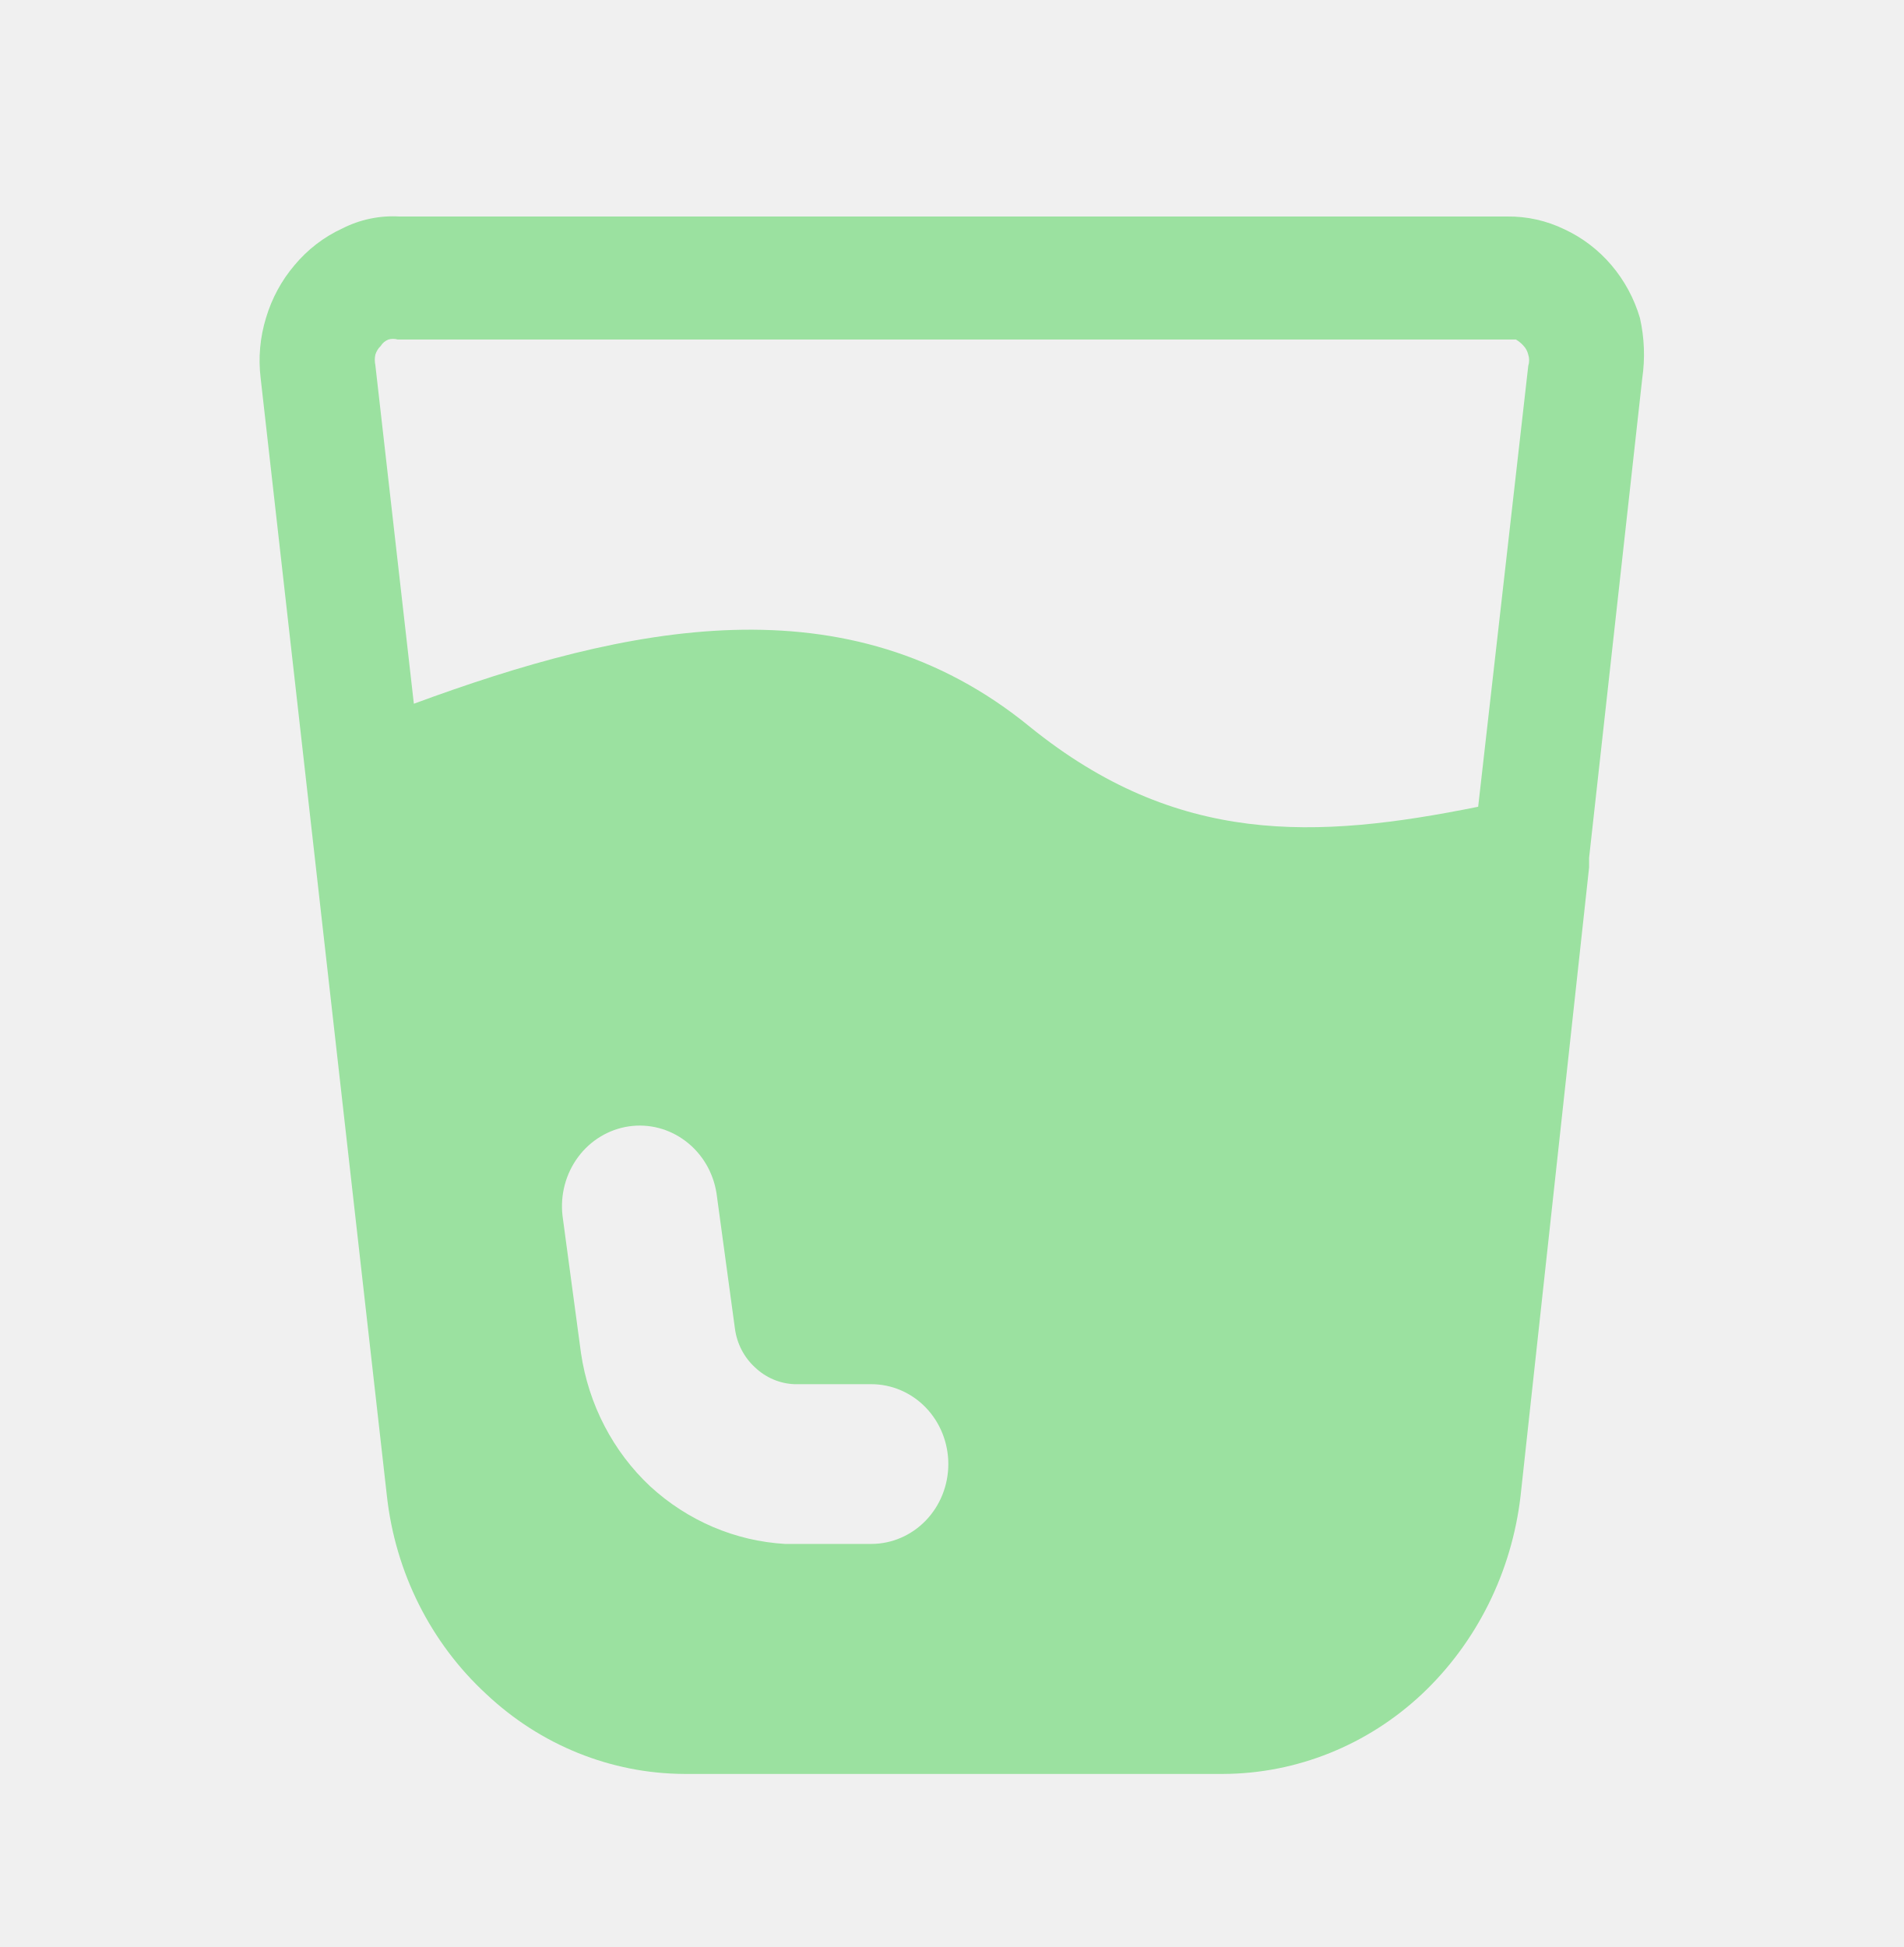
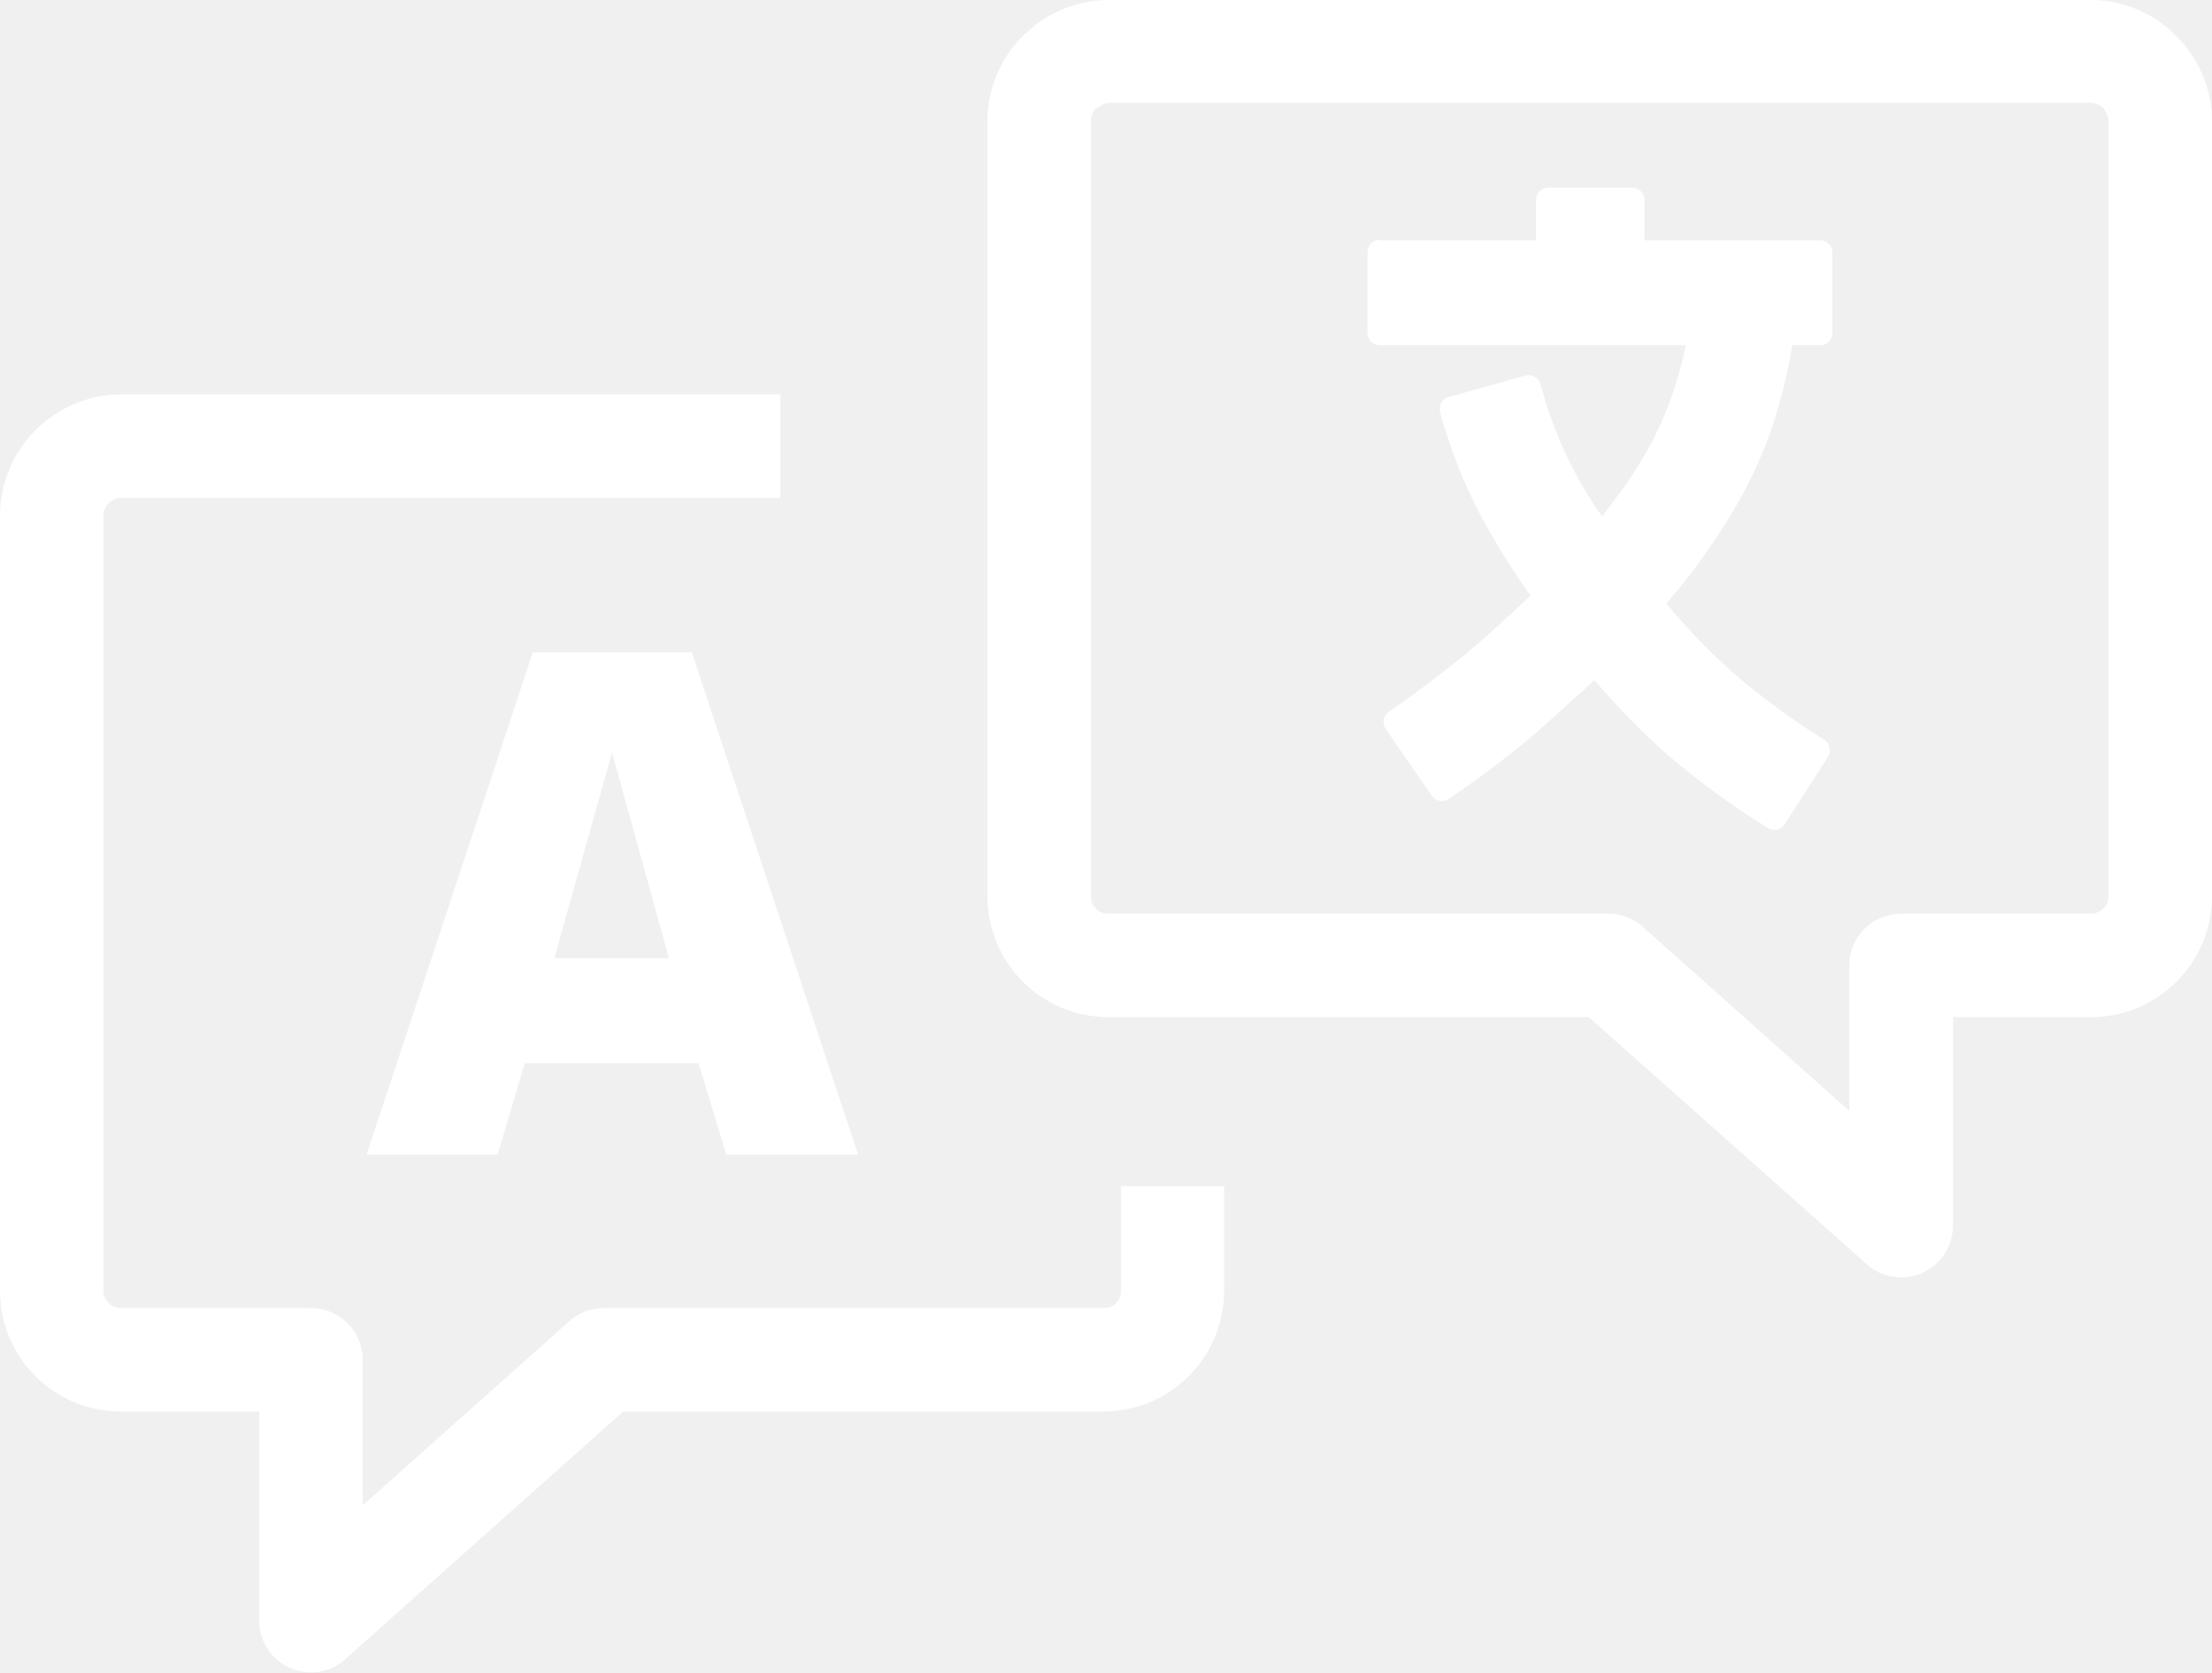
- <svg xmlns="http://www.w3.org/2000/svg" width="44" height="45" viewBox="0 0 44 45" fill="none">
-   <g id="mage:water-glass-fill">
-     <path id="Vector" d="M37.906 7.349C37.773 6.898 37.548 6.482 37.247 6.128C36.946 5.775 36.576 5.492 36.161 5.3C35.749 5.1 35.299 4.999 34.844 5.004H9.228C8.773 4.978 8.32 5.073 7.911 5.281C7.487 5.476 7.11 5.766 6.807 6.13C6.506 6.483 6.282 6.899 6.148 7.349C6.011 7.795 5.968 8.268 6.024 8.733L8.943 34.576C9.139 36.345 9.958 37.973 11.24 39.154C12.492 40.334 14.122 40.992 15.815 41H28.275C29.973 40.993 31.609 40.335 32.868 39.154C34.133 37.961 34.942 36.336 35.147 34.576L36.731 20.049V19.827L37.959 8.752C38.028 8.285 38.01 7.808 37.906 7.349ZM19.927 35.684H18.146C16.993 35.617 15.896 35.149 15.031 34.355C14.17 33.55 13.604 32.461 13.429 31.272L13.002 28.097C12.947 27.613 13.077 27.126 13.364 26.74C13.651 26.354 14.073 26.101 14.538 26.033C15.004 25.965 15.476 26.09 15.854 26.379C16.233 26.668 16.487 27.099 16.562 27.58L16.989 30.718C17.037 31.061 17.201 31.375 17.452 31.604C17.701 31.841 18.023 31.978 18.36 31.992H20.14C20.612 31.992 21.065 32.186 21.399 32.532C21.733 32.879 21.92 33.348 21.92 33.838C21.92 34.327 21.733 34.797 21.399 35.143C21.065 35.489 20.612 35.684 20.14 35.684H19.927ZM34.167 18.646C30.411 19.403 27.207 19.55 23.807 16.8C19.588 13.348 14.479 14.456 9.566 16.265L8.676 8.438C8.659 8.359 8.659 8.277 8.676 8.198C8.7 8.12 8.743 8.05 8.801 7.995C8.843 7.927 8.905 7.875 8.979 7.847C9.049 7.827 9.123 7.827 9.192 7.847H35.04C35.106 7.886 35.167 7.936 35.218 7.995C35.271 8.05 35.307 8.122 35.325 8.198C35.352 8.282 35.352 8.372 35.325 8.456L34.167 18.646Z" fill="#9BE1A0" />
-   </g>
+ <svg xmlns="http://www.w3.org/2000/svg" id="Layer_1" fill="white" data-name="Layer 1" viewBox="0 0 122.88 92.91">
+   <path d="M20.15,83.63,31.63,73.4a2.89,2.89,0,0,1,1.91-.73h27.8a.92.92,0,0,0,.93-.93V65.9H68v5.84a6.71,6.71,0,0,1-6.68,6.68H34.62L19.3,92.07a2.87,2.87,0,0,1-4.9-2V78.42H6.69A6.71,6.71,0,0,1,0,71.74V28.59a6.76,6.76,0,0,1,6.69-6.68H43.35v5.75H6.69a1,1,0,0,0-.94.93V71.74a.91.91,0,0,0,.28.65,1,1,0,0,0,.66.28H17.27a2.88,2.88,0,0,1,2.88,2.88v8.08Zm.21-19.48L29.6,36.24h8.83l9.24,27.91H40.35L38.8,59.07H29.15l-1.51,5.08ZM30.79,53.24h6.37L34,41.81,30.79,53.24ZM76.63,13.35h8.7V11.11a.69.69,0,0,1,.69-.69h4.65a.68.68,0,0,1,.68.69v2.24h9.76a.68.68,0,0,1,.68.69V18.5a.68.68,0,0,1-.68.68H99.56a26.3,26.3,0,0,1-.91,3.88l0,.06a26.07,26.07,0,0,1-1.74,4.15,32.34,32.34,0,0,1-2.14,3.43c-.67,1-1.41,1.9-2.2,2.83a35.78,35.78,0,0,0,3.68,3.83,41.43,41.43,0,0,0,5.09,3.74.68.68,0,0,1,.21.94l-2.39,3.73a.69.69,0,0,1-1,.2,45.88,45.88,0,0,1-5.58-4.08l0,0a41.42,41.42,0,0,1-4-4.1C87.3,38.93,86.15,40,85,41l0,0c-1.36,1.12-2.79,2.2-4.47,3.36a.69.69,0,0,1-1-.17L77,40.53a.69.69,0,0,1,.17-1c1.66-1.14,3-2.19,4.36-3.28,1.16-1,2.28-2,3.49-3.16a44.82,44.82,0,0,1-2.77-4.45A28.84,28.84,0,0,1,80,22.9a.68.68,0,0,1,.47-.84l4.27-1.19a.68.68,0,0,1,.84.47A22.62,22.62,0,0,0,89,28.7L90.27,27a26.33,26.33,0,0,0,1.51-2.47l0,0A19.43,19.43,0,0,0,93,21.62a24,24,0,0,0,.66-2.44h-17a.69.69,0,0,1-.69-.68V14a.69.69,0,0,1,.69-.69Zm27,56.82L88.26,56.51H61.54a6.73,6.73,0,0,1-6.69-6.68V6.69a6.71,6.71,0,0,1,2-4.72l.2-.18A6.67,6.67,0,0,1,61.54,0h54.65a6.69,6.69,0,0,1,4.71,2l.19.2a6.69,6.69,0,0,1,1.79,4.51V49.83a6.73,6.73,0,0,1-6.69,6.68h-7.7V68.13a2.88,2.88,0,0,1-4.91,2ZM91.26,51.49l11.47,10.23V53.64a2.88,2.88,0,0,1,2.88-2.88h10.58a.92.92,0,0,0,.65-.28.91.91,0,0,0,.29-.65V6.69a1,1,0,0,0-.22-.58L116.84,6a1,1,0,0,0-.65-.29H61.54A.94.94,0,0,0,61,6L60.89,6a.92.92,0,0,0-.28.65V49.83a.92.92,0,0,0,.93.93H89.35a2.86,2.86,0,0,1,1.91.73Z" />
</svg>
